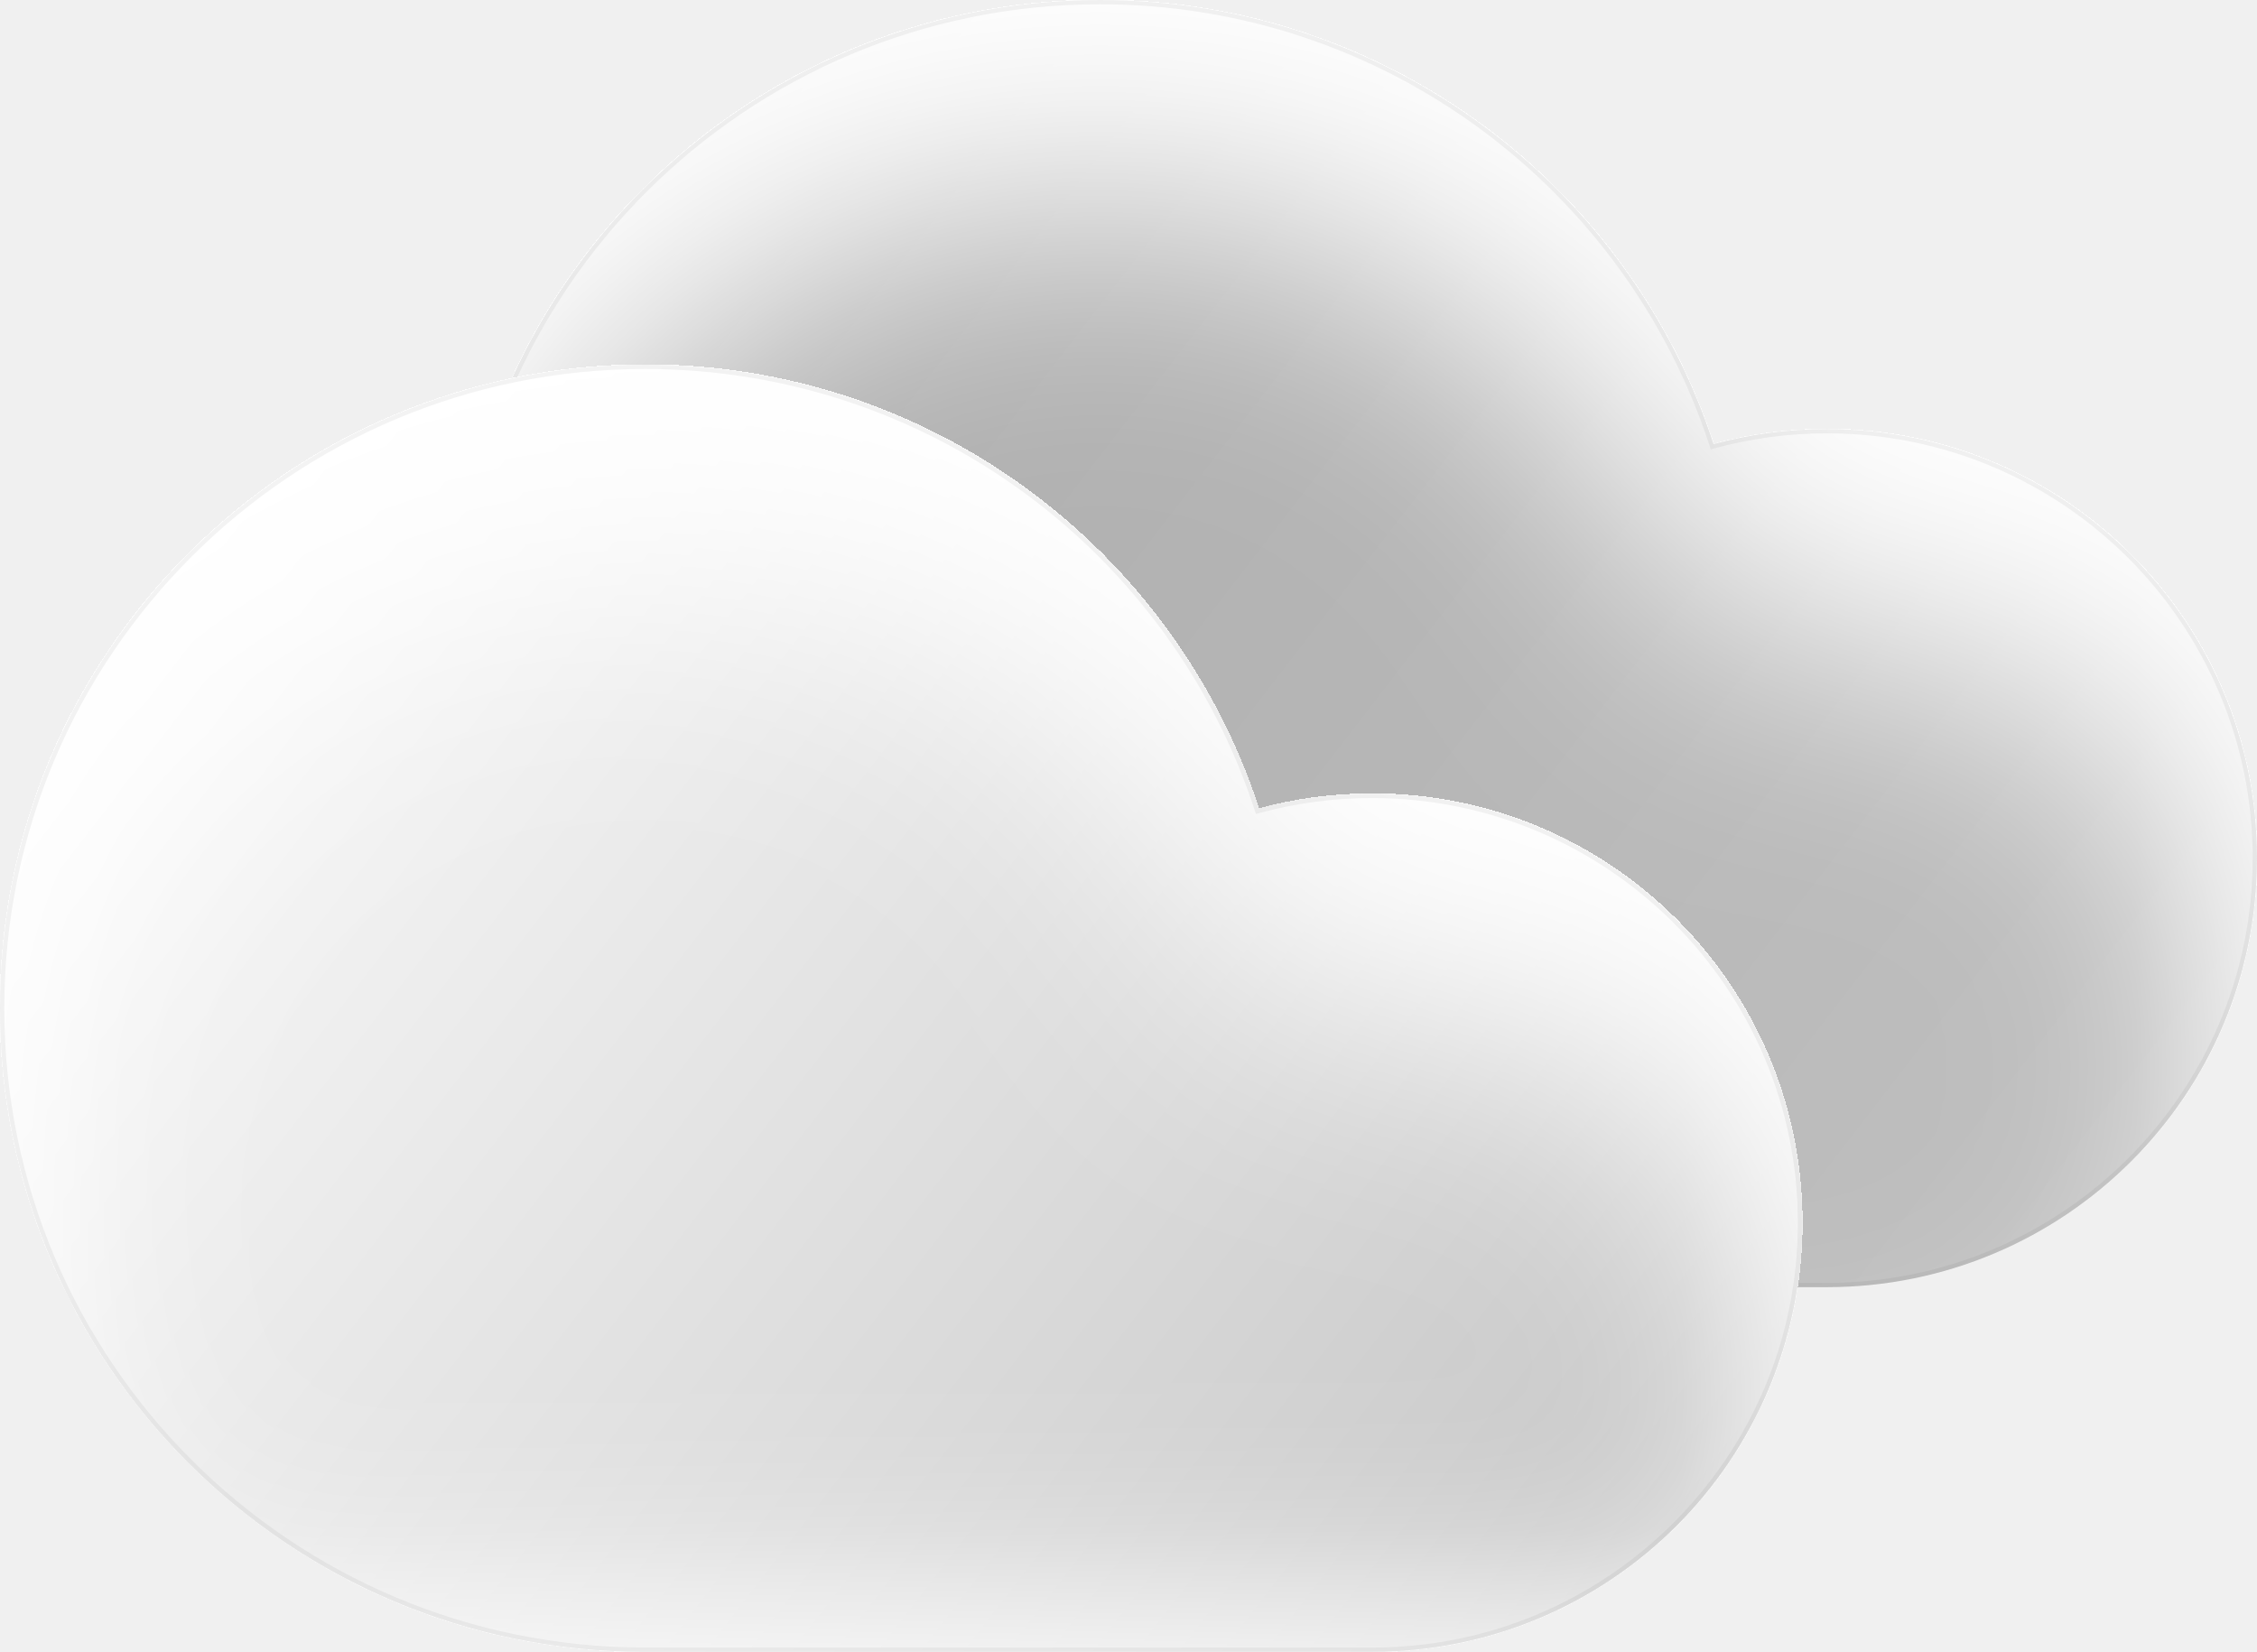
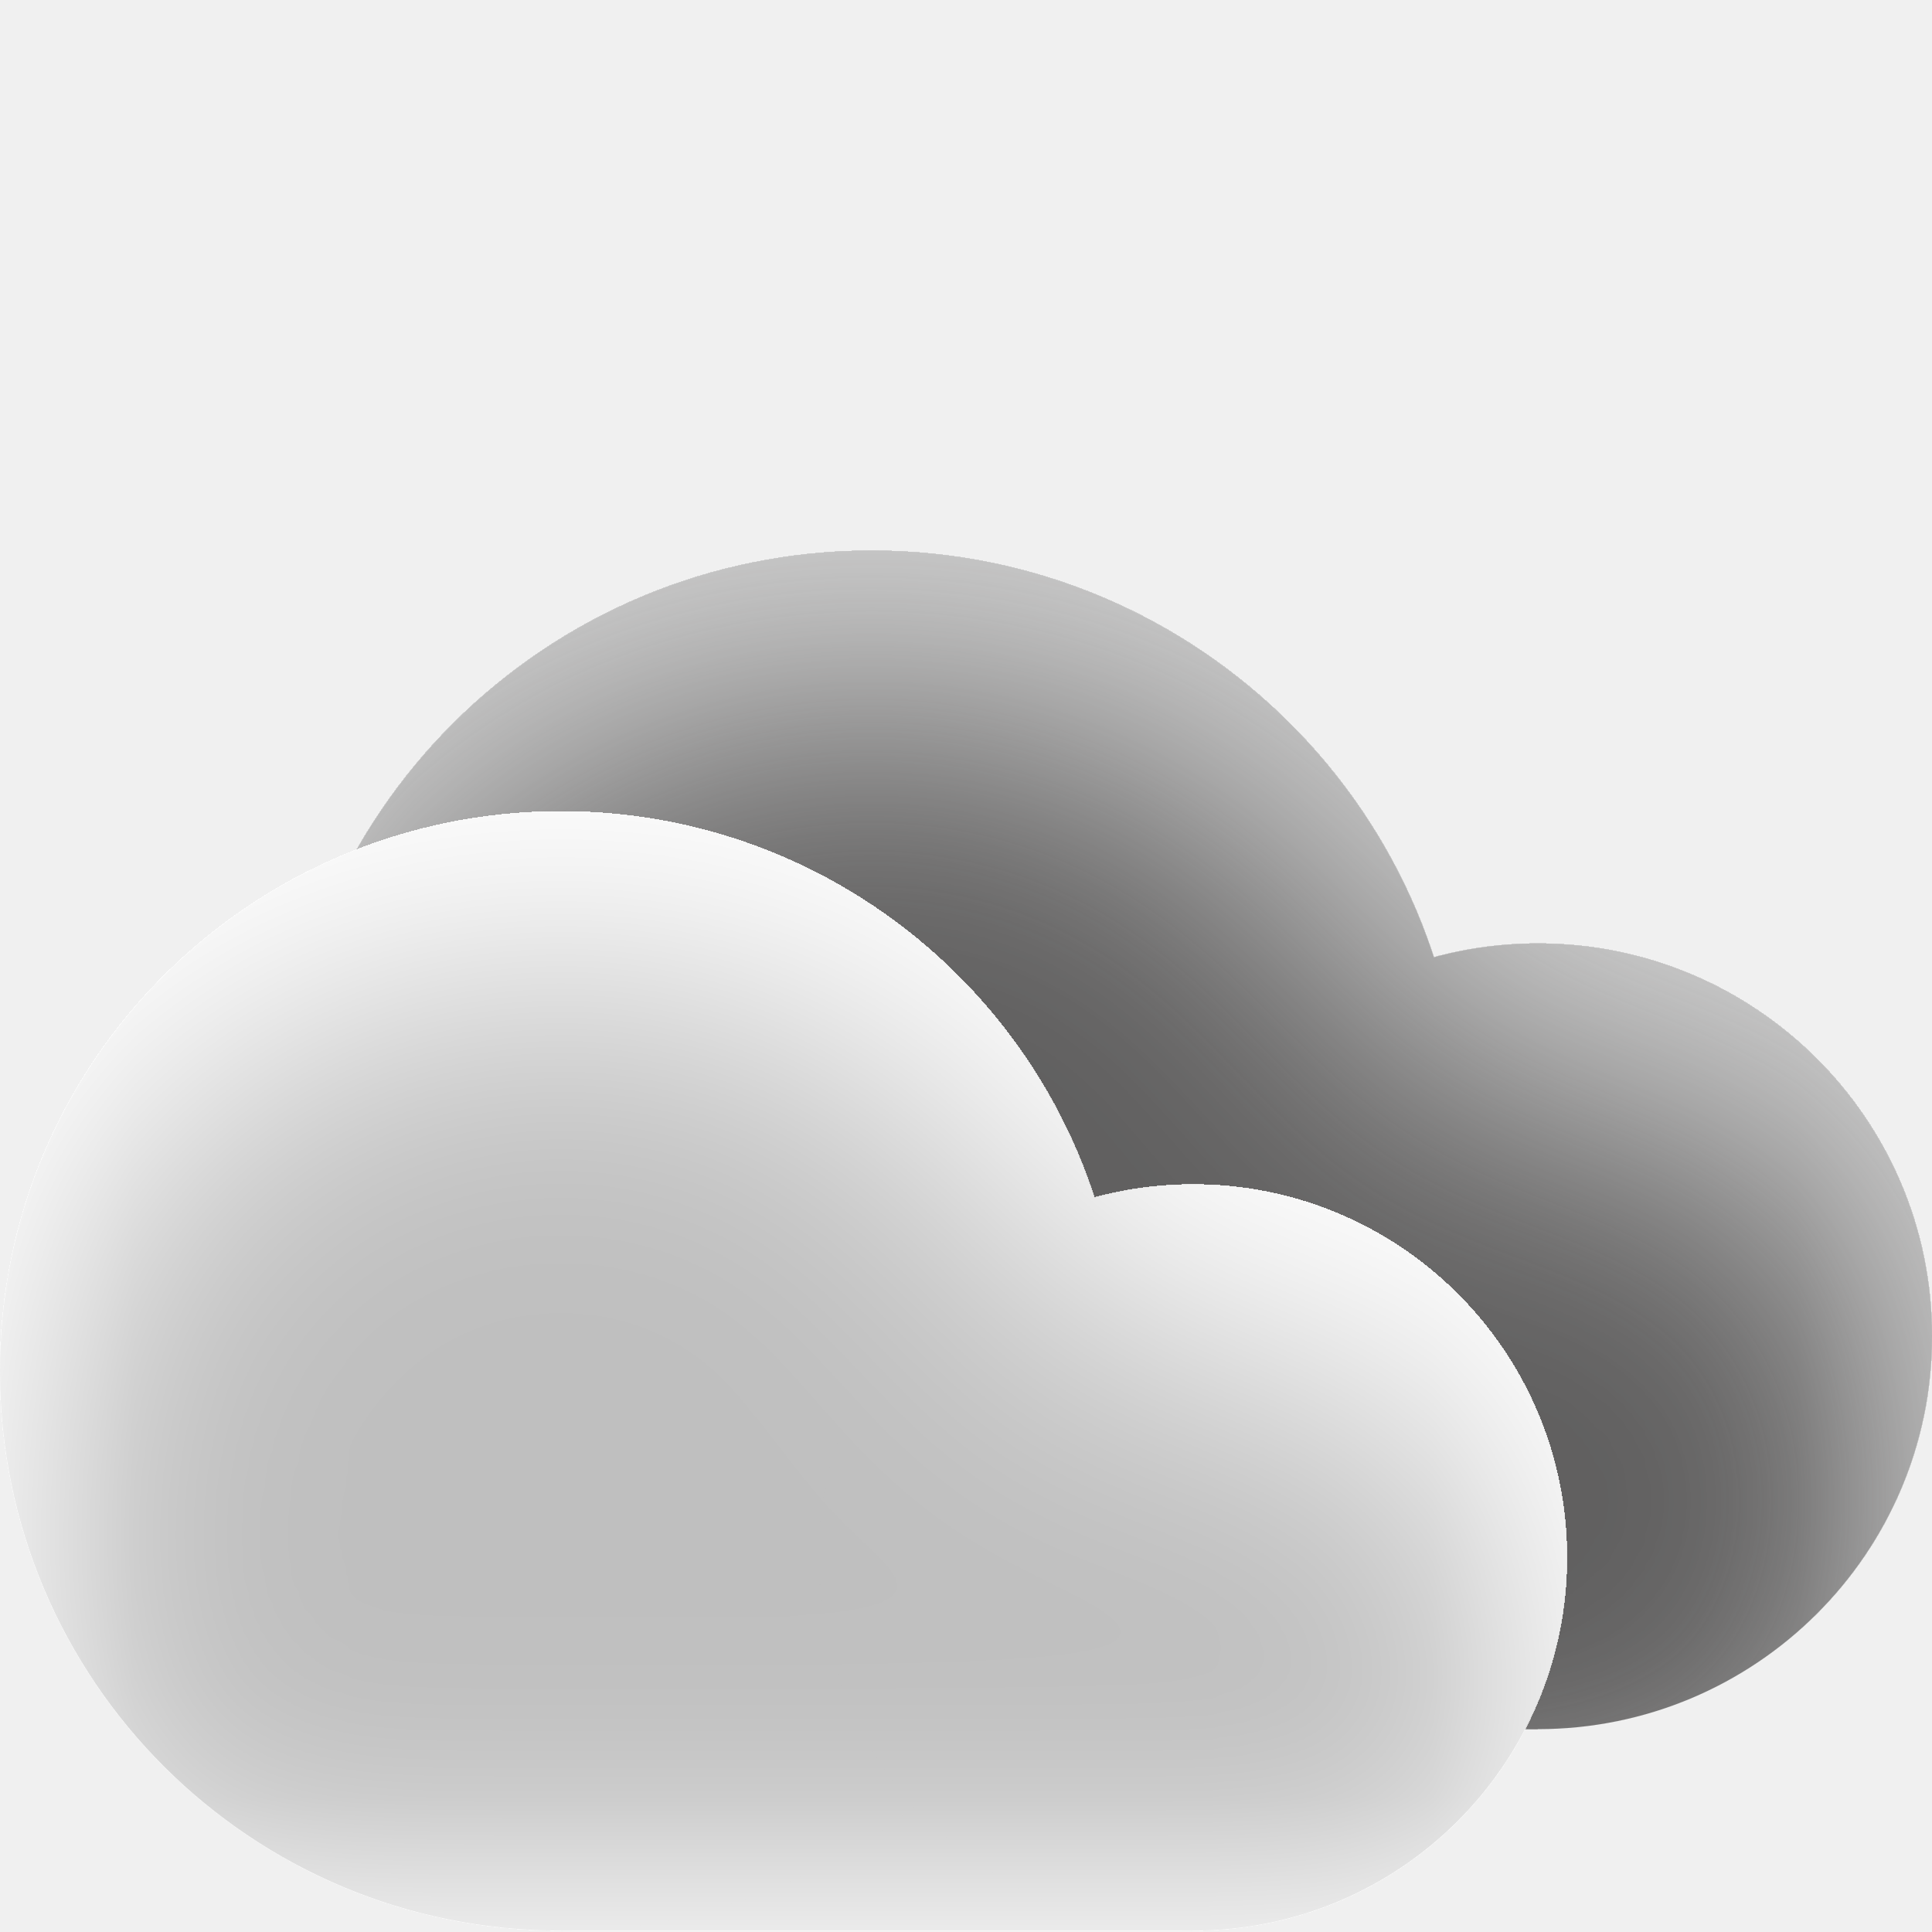
- <svg xmlns="http://www.w3.org/2000/svg" width="526" height="385" viewBox="0 0 526 385" fill="none">
-   <mask id="path-1-inside-1_292_11" fill="white">
-     <path fill-rule="evenodd" clip-rule="evenodd" d="M425.761 300L256.358 300C173.318 300 106 232.843 106 150C106 67.157 173.318 0 256.358 0C323.131 0 379.738 43.423 399.354 103.507C407.767 101.22 416.622 100 425.761 100C481.122 100 526 144.772 526 200C526 255.228 481.122 300 425.761 300Z" />
-   </mask>
-   <g filter="url(#filter0_i_292_11)">
-     <path fill-rule="evenodd" clip-rule="evenodd" d="M425.761 300L256.358 300C173.318 300 106 232.843 106 150C106 67.157 173.318 0 256.358 0C323.131 0 379.738 43.423 399.354 103.507C407.767 101.22 416.622 100 425.761 100C481.122 100 526 144.772 526 200C526 255.228 481.122 300 425.761 300Z" fill="url(#paint0_linear_292_11)" />
+ <svg xmlns="http://www.w3.org/2000/svg" width="200" height="200" viewBox="0 0 200 200" fill="none">
+   <g filter="url(#filter0_i_65_56)">
+     <path d="M90.217 129.387H159.188V179H90.217V129.387Z" fill="#605F5F" />
+     <path d="M151.434 118C151.434 151.689 124.026 179 90.217 179C56.408 179 29 151.689 29 118C29 84.311 56.408 57 90.217 57C124.026 57 151.434 84.311 151.434 118Z" fill="#605F5F" />
+     <path d="M200 138.333C200 160.793 181.728 179 159.188 179C136.649 179 118.377 160.793 118.377 138.333C118.377 115.874 136.649 97.667 159.189 97.667C181.728 97.667 200 115.874 200 138.333Z" fill="#605F5F" />
  </g>
-   <path d="M256.358 300L256.358 299H256.358V300ZM425.761 300L425.761 301L425.761 301L425.761 300ZM399.354 103.507L398.403 103.817L398.698 104.721L399.616 104.472L399.354 103.507ZM256.358 301L425.761 301L425.761 299L256.358 299L256.358 301ZM105 150C105 233.397 172.768 301 256.358 301V299C173.868 299 107 232.288 107 150H105ZM256.358 -1C172.768 -1 105 66.603 105 150H107C107 67.712 173.868 1 256.358 1V-1ZM400.304 103.196C380.558 42.712 323.575 -1 256.358 -1V1C322.687 1 378.918 44.133 398.403 103.817L400.304 103.196ZM399.616 104.472C407.945 102.208 416.711 101 425.761 101V99C416.532 99 407.59 100.232 399.091 102.542L399.616 104.472ZM425.761 101C480.572 101 525 145.326 525 200H527C527 144.217 481.672 99 425.761 99V101ZM525 200C525 254.674 480.572 299 425.761 299L425.761 301C481.672 301 527 255.783 527 200H525Z" fill="black" fill-opacity="0.05" mask="url(#path-1-inside-1_292_11)" />
-   <mask id="path-3-inside-2_292_11" fill="white">
-     <path fill-rule="evenodd" clip-rule="evenodd" d="M319.761 385L150.358 385C67.318 385 0 317.843 0 235C0 152.157 67.318 85 150.358 85C217.131 85 273.738 128.423 293.354 188.507C301.767 186.22 310.622 185 319.761 185C375.122 185 420 229.772 420 285C420 340.228 375.122 385 319.761 385Z" />
-   </mask>
-   <g filter="url(#filter1_i_292_11)">
-     <path fill-rule="evenodd" clip-rule="evenodd" d="M319.761 385L150.358 385C67.318 385 0 317.843 0 235C0 152.157 67.318 85 150.358 85C217.131 85 273.738 128.423 293.354 188.507C301.767 186.22 310.622 185 319.761 185C375.122 185 420 229.772 420 285C420 340.228 375.122 385 319.761 385Z" fill="url(#paint1_linear_292_11)" />
+   <g filter="url(#filter1_i_65_56)">
+     <path d="M58.067 152.742H123.489V199.857H58.067V152.742Z" fill="#BFBFBF" />
+     <path d="M116.134 141.929C116.134 173.922 90.136 199.857 58.067 199.857C25.997 199.857 0 173.922 0 141.929C0 109.935 25.997 84 58.067 84C90.136 84 116.134 109.935 116.134 141.929Z" fill="#BFBFBF" />
+     <path d="M162.2 161.238C162.2 182.567 144.868 199.857 123.489 199.857C102.109 199.857 84.778 182.567 84.778 161.238C84.778 139.909 102.109 122.619 123.489 122.619C144.868 122.619 162.2 139.909 162.2 161.238Z" fill="#BFBFBF" />
  </g>
-   <path d="M150.358 385L150.358 384H150.358V385ZM319.761 385L319.761 386L319.761 386L319.761 385ZM293.354 188.507L292.403 188.817L292.698 189.721L293.616 189.472L293.354 188.507ZM150.358 386L319.761 386L319.761 384L150.358 384L150.358 386ZM-1 235C-1 318.397 66.767 386 150.358 386V384C67.868 384 1 317.288 1 235H-1ZM150.358 84C66.767 84 -1 151.603 -1 235H1C1 152.712 67.868 86 150.358 86V84ZM294.304 188.196C274.558 127.712 217.575 84 150.358 84V86C216.687 86 272.918 129.133 292.403 188.817L294.304 188.196ZM293.616 189.472C301.945 187.208 310.711 186 319.761 186V184C310.532 184 301.59 185.232 293.091 187.542L293.616 189.472ZM319.761 186C374.572 186 419 230.326 419 285H421C421 229.217 375.672 184 319.761 184V186ZM419 285C419 339.674 374.572 384 319.761 384L319.761 386C375.672 386 421 340.783 421 285H419Z" fill="black" fill-opacity="0.05" mask="url(#path-3-inside-2_292_11)" />
  <defs>
-     <filter id="filter0_i_292_11" x="106" y="0" width="420" height="348.647" filterUnits="userSpaceOnUse" color-interpolation-filters="sRGB">
+     <filter id="filter0_i_65_56" x="29" y="57" width="171" height="139" filterUnits="userSpaceOnUse" color-interpolation-filters="sRGB">
      <feFlood flood-opacity="0" result="BackgroundImageFix" />
      <feBlend mode="normal" in="SourceGraphic" in2="BackgroundImageFix" result="shape" />
      <feColorMatrix in="SourceAlpha" type="matrix" values="0 0 0 0 0 0 0 0 0 0 0 0 0 0 0 0 0 0 127 0" result="hardAlpha" />
-       <feOffset dy="48.647" />
-       <feGaussianBlur stdDeviation="30" />
+       <feOffset dy="17" />
+       <feGaussianBlur stdDeviation="14.8" />
      <feComposite in2="hardAlpha" operator="arithmetic" k2="-1" k3="1" />
-       <feColorMatrix type="matrix" values="0 0 0 0 1 0 0 0 0 1 0 0 0 0 1 0 0 0 1 0" />
-       <feBlend mode="normal" in2="shape" result="effect1_innerShadow_292_11" />
+       <feColorMatrix type="matrix" values="0 0 0 0 0.808 0 0 0 0 0.808 0 0 0 0 0.808 0 0 0 1 0" />
+       <feBlend mode="normal" in2="shape" result="effect1_innerShadow_65_56" />
    </filter>
-     <filter id="filter1_i_292_11" x="0" y="85" width="420" height="348.647" filterUnits="userSpaceOnUse" color-interpolation-filters="sRGB">
+     <filter id="filter1_i_65_56" x="0" y="84" width="162.2" height="132.857" filterUnits="userSpaceOnUse" color-interpolation-filters="sRGB">
      <feFlood flood-opacity="0" result="BackgroundImageFix" />
      <feBlend mode="normal" in="SourceGraphic" in2="BackgroundImageFix" result="shape" />
      <feColorMatrix in="SourceAlpha" type="matrix" values="0 0 0 0 0 0 0 0 0 0 0 0 0 0 0 0 0 0 127 0" result="hardAlpha" />
-       <feOffset dy="48.647" />
-       <feGaussianBlur stdDeviation="30" />
+       <feOffset dy="17" />
+       <feGaussianBlur stdDeviation="14.8" />
      <feComposite in2="hardAlpha" operator="arithmetic" k2="-1" k3="1" />
      <feColorMatrix type="matrix" values="0 0 0 0 1 0 0 0 0 1 0 0 0 0 1 0 0 0 1 0" />
-       <feBlend mode="normal" in2="shape" result="effect1_innerShadow_292_11" />
+       <feBlend mode="normal" in2="shape" result="effect1_innerShadow_65_56" />
    </filter>
-     <linearGradient id="paint0_linear_292_11" x1="135.423" y1="-2.50375e-06" x2="525.459" y2="300.861" gradientUnits="userSpaceOnUse">
-       <stop stop-color="#AAAAAA" />
-       <stop offset="1" stop-color="#C1C1C1" />
-     </linearGradient>
-     <linearGradient id="paint1_linear_292_11" x1="29.423" y1="85" x2="419.459" y2="385.861" gradientUnits="userSpaceOnUse">
-       <stop stop-color="white" />
-       <stop offset="1" stop-color="#C1C1C1" />
-     </linearGradient>
  </defs>
</svg>
